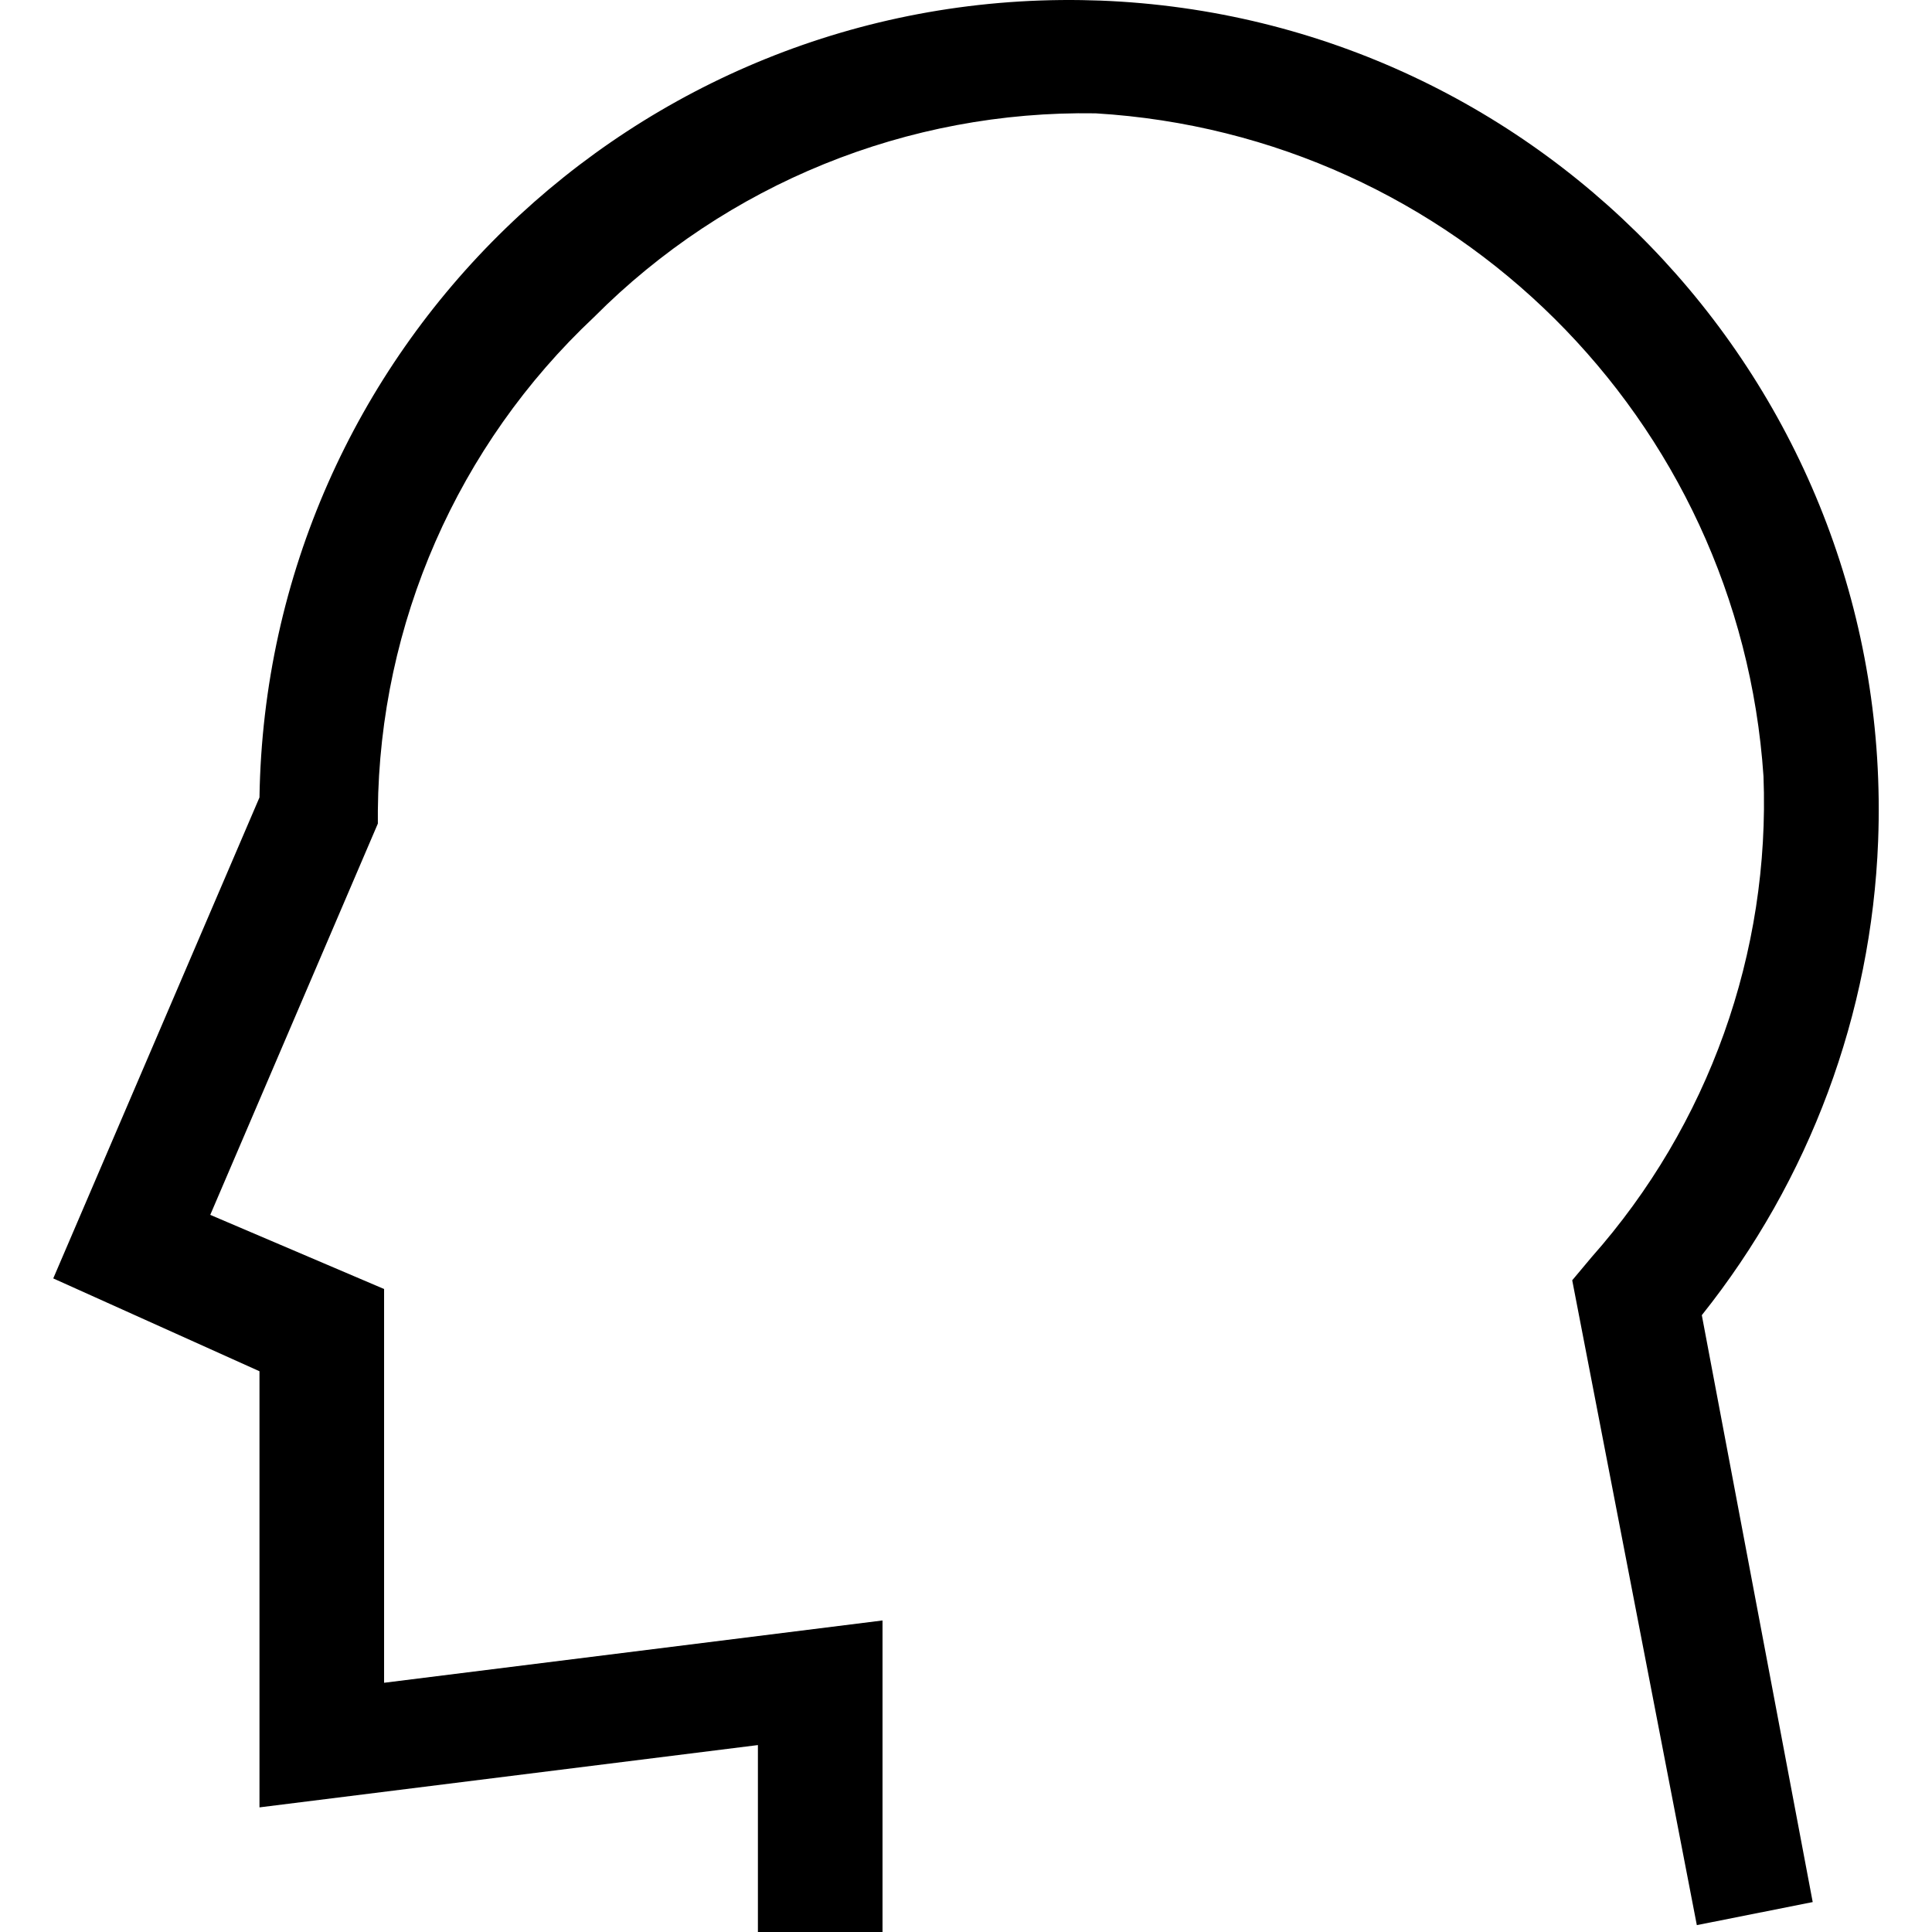
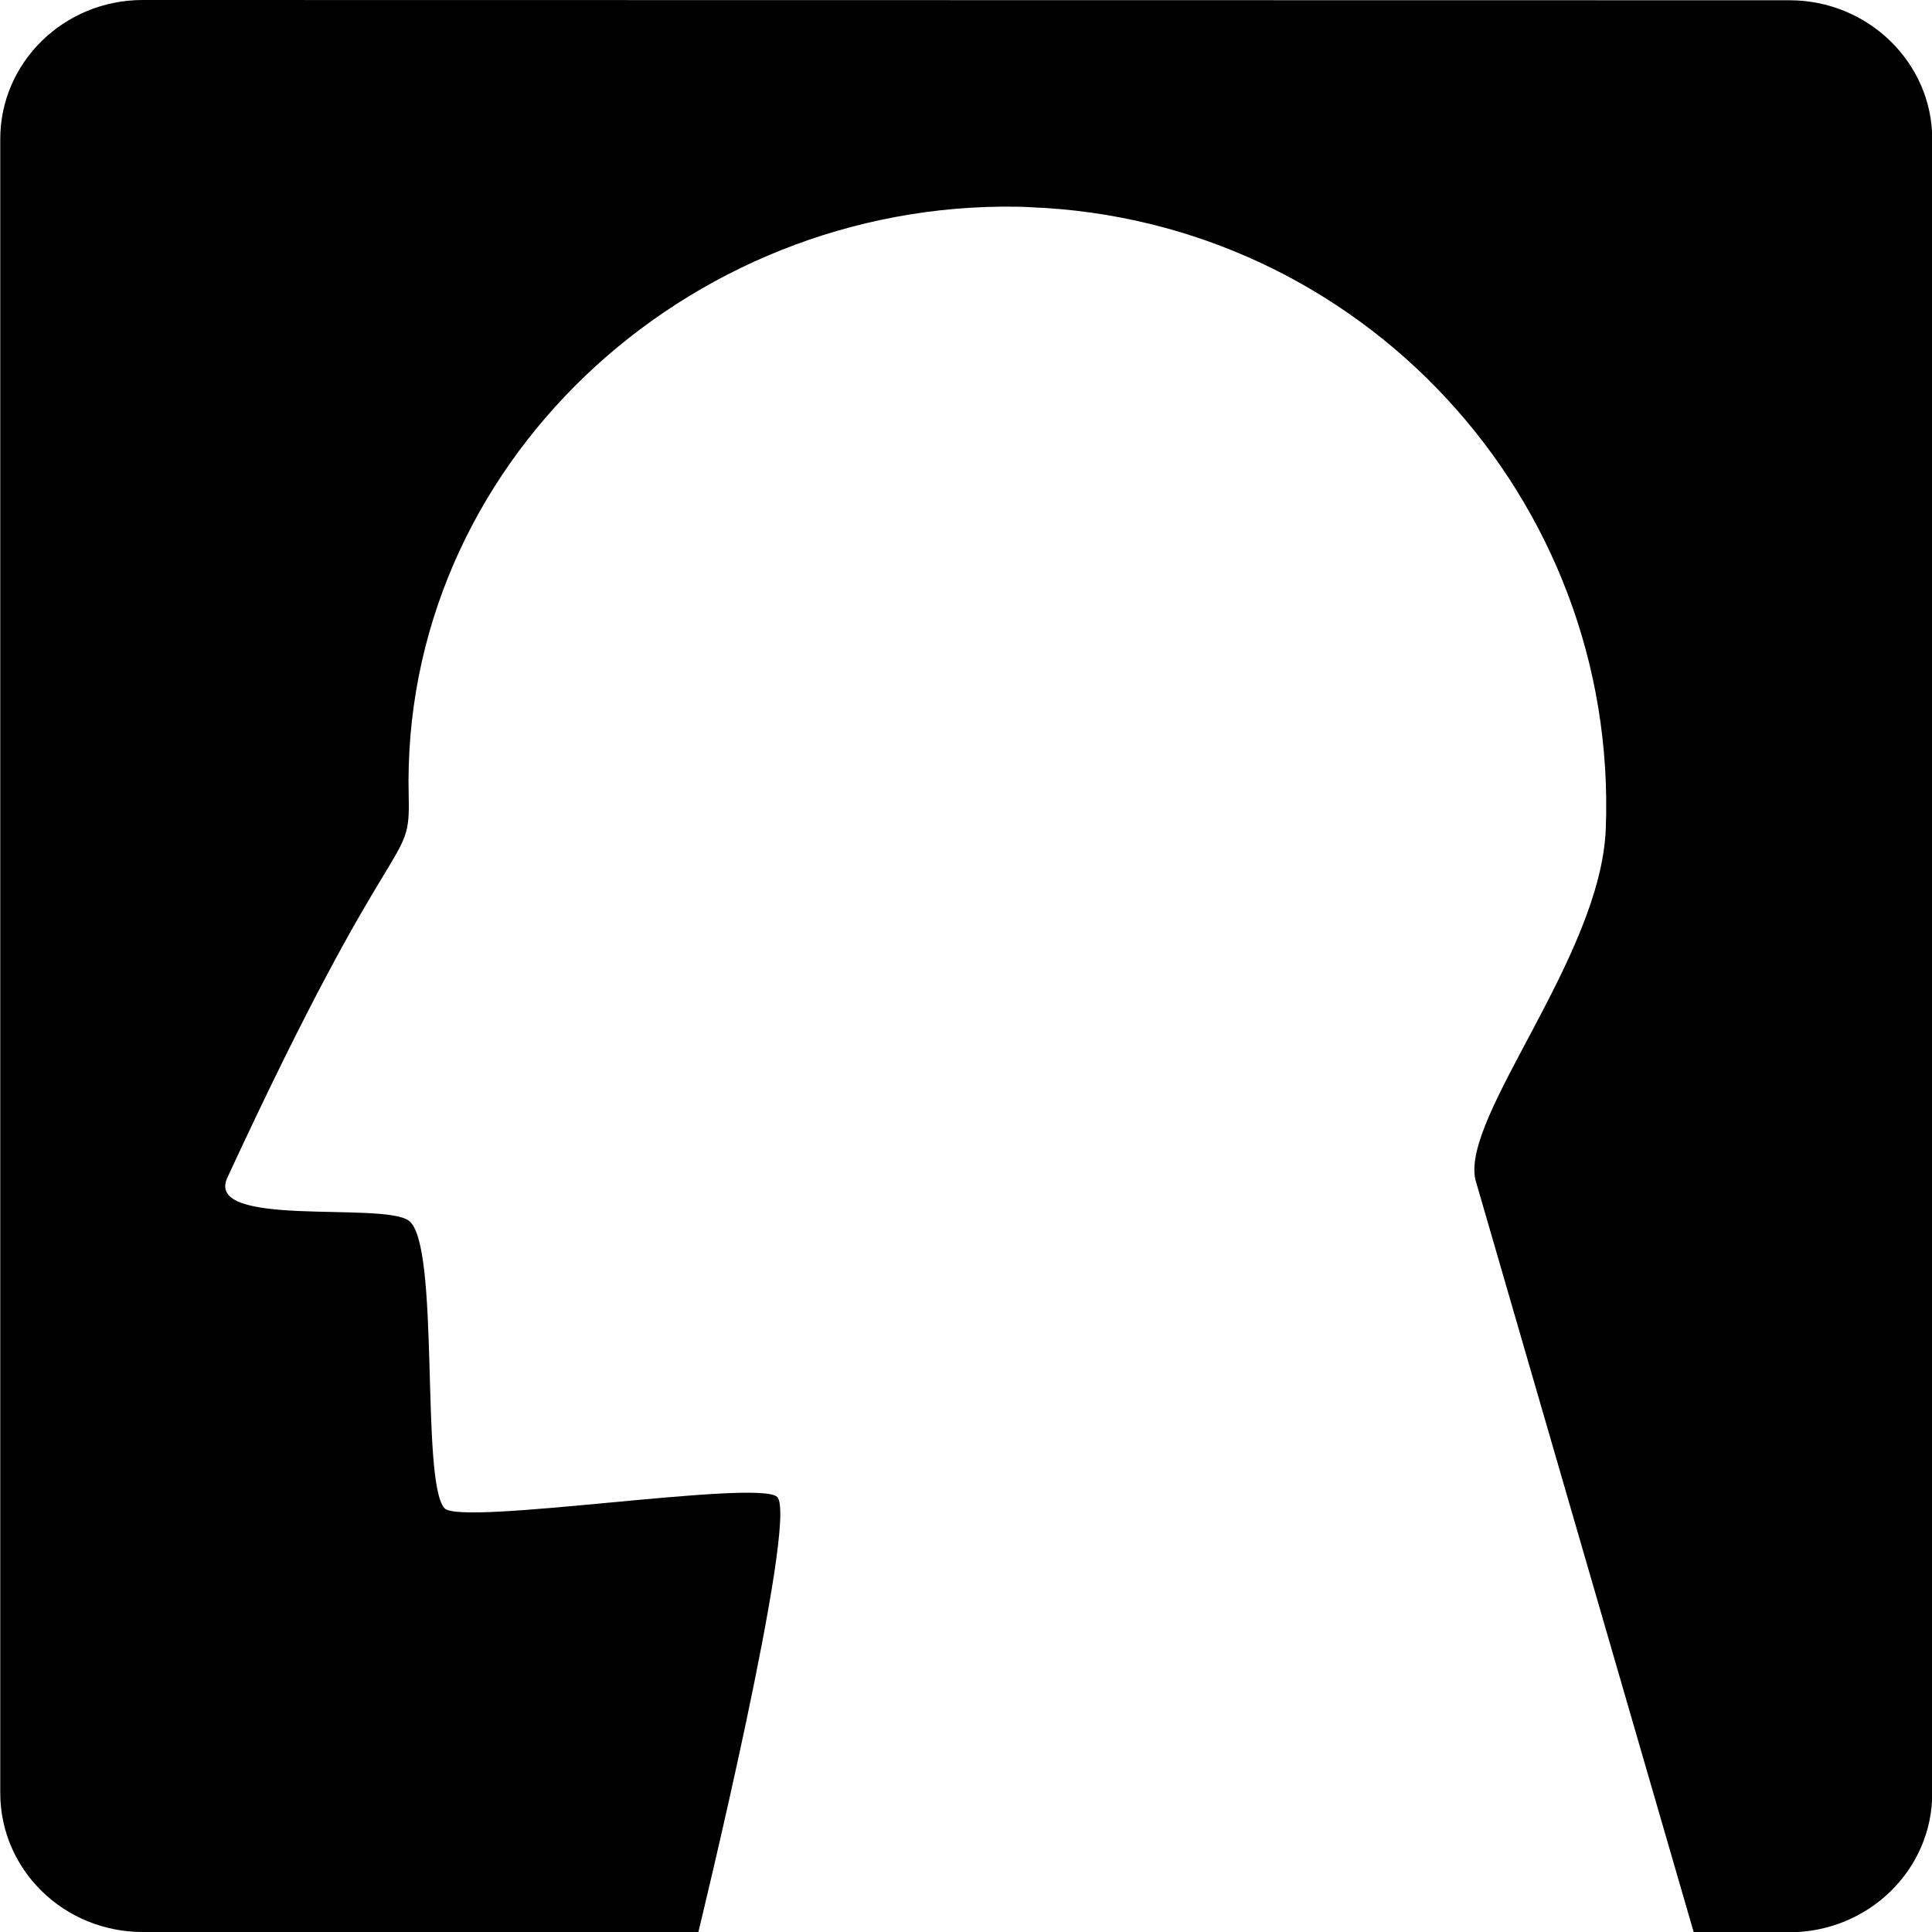
- <svg xmlns="http://www.w3.org/2000/svg" enable-background="new 0 0 496.149 496.149" version="1.1" viewBox="0 0 496.15 496.15" xml:space="preserve">
-   <g>
-     <g>
-       <path d="m282.48 0.149c-1.551-0.059-3.102-0.1-4.654-0.124-114.86-1.773-209.41 89.903-211.19 204.76l-52.96 123.52 52.96 23.84v112l128-16v48h32v-80l-128 16v-101.12l-44.64-19.04 43.04-100.48v-3.36c0.433-48.048 20.491-93.83 55.52-126.72 34.04-34.217 80.541-53.106 128.8-52.32 91.863 5.508 165.32 78.42 171.52 170.24 1.747 45.326-14.073 89.576-44.16 123.52l-4.96 5.92 32 165.6 29.76-5.92-28.48-150.72c27.703-34.708 43.57-77.372 45.279-121.75 4.423-114.79-85.048-211.43-199.84-215.85z" />
-     </g>
+ <svg xmlns="http://www.w3.org/2000/svg" width="7.403mm" height="7.403mm" version="1.1" viewBox="0 0 7.403 7.403">
+   <g transform="translate(-61.31 -88.435)">
+     <path d="m61.857 88.435c-0.302 0-0.546 0.239-0.546 0.533v6.337c0 0.295 0.244 0.533 0.546 0.533h2.129s0.386-1.585 0.302-1.667c-0.072-0.07-1.213 0.113-1.275 0.043-0.093-0.105-0.015-1.015-0.137-1.102-0.103-0.073-0.784 0.03-0.695-0.164 0.647-1.399 0.702-1.178 0.695-1.462-0.032-1.267 1.063-2.279 2.331-2.259 0.017 2.65e-4 0.034 9e-4 0.051 0.002 1.267 0.049 2.254 1.115 2.205 2.382-0.019 0.49-0.552 1.098-0.5 1.343l0.837 2.885h0.366c0.302 0 0.548-0.238 0.548-0.533v-6.337c0-0.294-0.246-0.533-0.547-0.533z" stroke-width=".265" />
  </g>
</svg>
